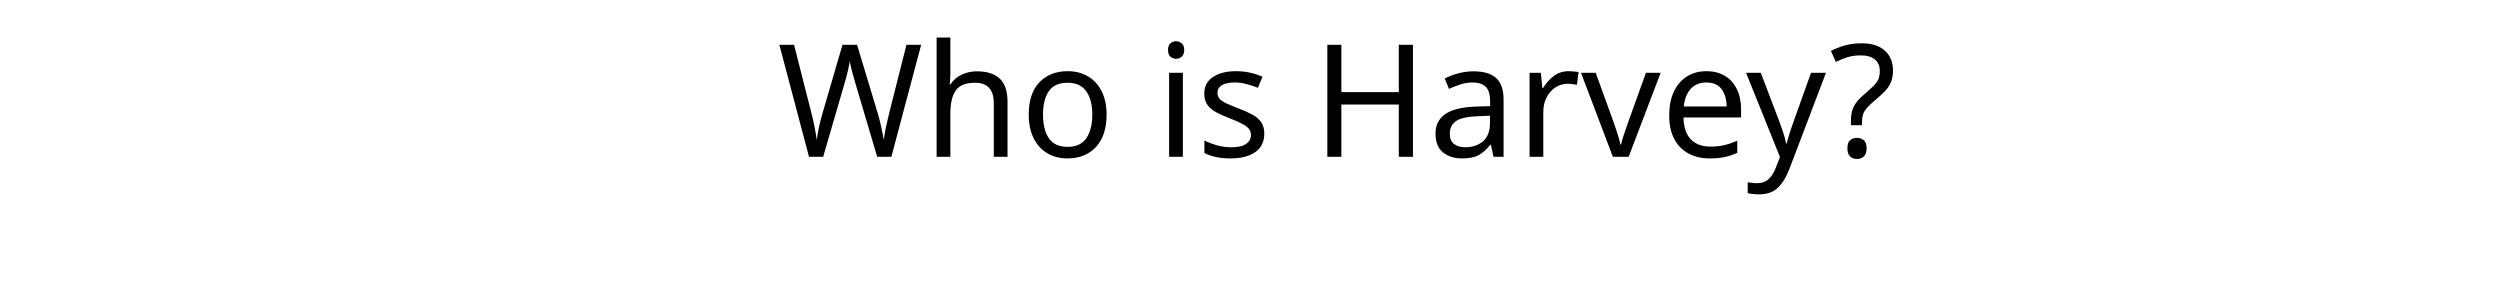
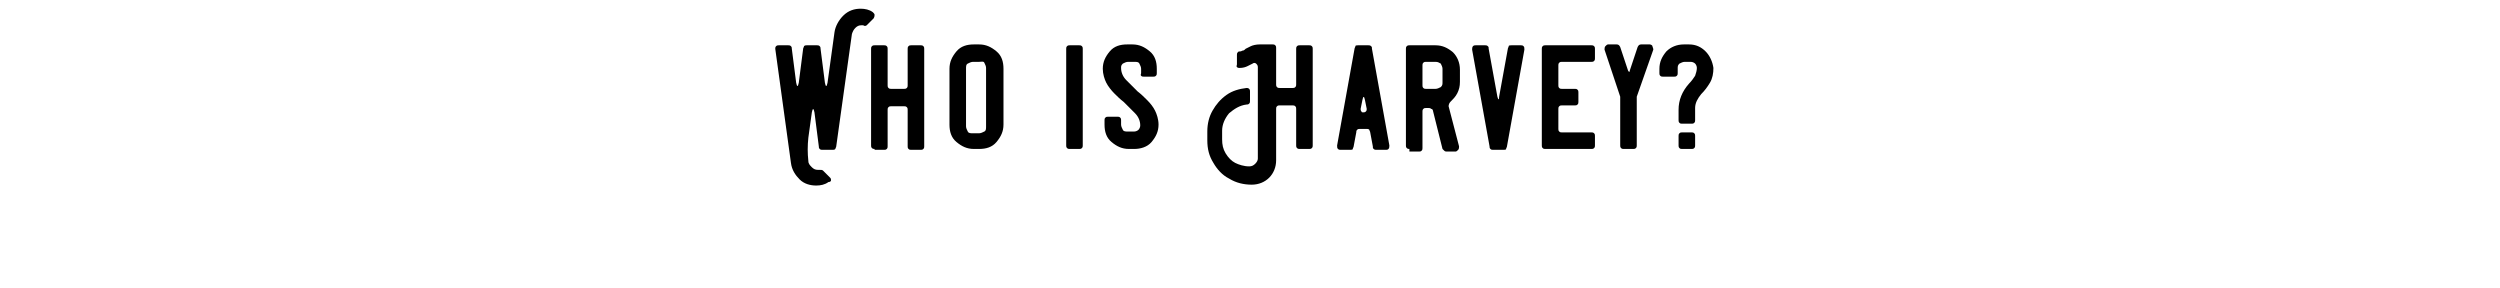
- <svg xmlns="http://www.w3.org/2000/svg" width="287" height="33" viewBox="0 0 287 33">
-   <text transform="translate(0 3)" font-size="18" font-family="Absinthe-Base, Absinthe">
-     <tspan x="89.25" y="15">Who is Harvey?</tspan>
-   </text>
+ <svg xmlns="http://www.w3.org/2000/svg" version="1.1" id="Layer_1" x="0px" y="0px" viewBox="0 0 287 33" style="enable-background:new 0 0 287 33;" xml:space="preserve">
+   <style type="text/css">
+ 	.st0{enable-background:new    ;}
+ </style>
+   <g class="st0">
+     <path d="M95.1,20.9c-0.4,0.3-0.9,0.4-1.4,0.4c-0.7,0-1.4-0.2-1.9-0.7s-0.9-1.1-1-1.9L89,5.6c0-0.1,0-0.2,0.1-0.3s0.2-0.1,0.3-0.1   h1.1c0.1,0,0.2,0,0.3,0.1c0.1,0.1,0.1,0.2,0.1,0.3l0.5,3.9c0.1,0.5,0.2,0.5,0.3,0l0.5-3.9c0-0.1,0.1-0.2,0.1-0.3   c0.1-0.1,0.2-0.1,0.3-0.1h1.2c0.1,0,0.2,0,0.3,0.1c0.1,0.1,0.1,0.2,0.1,0.3l0.5,3.9c0.1,0.5,0.2,0.5,0.3,0l0.8-5.8   c0.1-0.7,0.5-1.4,1-1.9C97.4,1.2,98.1,1,98.8,1c0.5,0,1,0.1,1.4,0.4c0.1,0.1,0.2,0.2,0.2,0.3s0,0.2-0.1,0.4l-0.8,0.8   C99.4,3,99.2,3,99.1,2.9c-0.1,0-0.1,0-0.2,0c-0.3,0-0.5,0.1-0.7,0.3c-0.2,0.2-0.3,0.4-0.4,0.7l-1.8,12.9c0,0.1-0.1,0.2-0.1,0.3   c-0.1,0.1-0.2,0.1-0.3,0.1h-1.2c-0.1,0-0.2,0-0.3-0.1c-0.1-0.1-0.1-0.2-0.1-0.3l-0.5-3.9c-0.1-0.5-0.2-0.5-0.3,0l-0.4,2.9   c-0.1,0.9-0.1,1.8,0,2.7c0,0.3,0.2,0.5,0.4,0.7c0.2,0.2,0.4,0.3,0.7,0.3c0.1,0,0.2,0,0.2,0c0.2,0,0.3,0,0.4,0.1l0.8,0.8   c0.1,0.1,0.1,0.2,0.1,0.3S95.3,20.9,95.1,20.9z" />
+     <path d="M100.4,17.1c-0.1,0-0.2,0-0.3-0.1s-0.1-0.2-0.1-0.3V5.6c0-0.1,0-0.2,0.1-0.3s0.2-0.1,0.3-0.1h1.1c0.1,0,0.2,0,0.3,0.1   s0.1,0.2,0.1,0.3v4.2c0,0.1,0,0.2,0.1,0.3s0.2,0.1,0.3,0.1h1.5c0.1,0,0.2,0,0.3-0.1s0.1-0.2,0.1-0.3V5.6c0-0.1,0-0.2,0.1-0.3   s0.2-0.1,0.3-0.1h1.1c0.1,0,0.2,0,0.3,0.1s0.1,0.2,0.1,0.3v11.2c0,0.1,0,0.2-0.1,0.3s-0.2,0.1-0.3,0.1h-1.1c-0.1,0-0.2,0-0.3-0.1   s-0.1-0.2-0.1-0.3v-4.2c0-0.1,0-0.2-0.1-0.3s-0.2-0.1-0.3-0.1h-1.5c-0.1,0-0.2,0-0.3,0.1s-0.1,0.2-0.1,0.3v4.2c0,0.1,0,0.2-0.1,0.3   s-0.2,0.1-0.3,0.1H100.4z" />
+     <path d="M111.8,17.1c-0.8,0-1.4-0.3-2-0.8s-0.8-1.2-0.8-2V7.9c0-0.8,0.3-1.4,0.8-2s1.2-0.8,2-0.8h0.6c0.8,0,1.4,0.3,2,0.8   s0.8,1.2,0.8,2v0.9v4.6v0.9c0,0.8-0.3,1.4-0.8,2s-1.2,0.8-2,0.8H111.8z M112.4,7.1h-0.7c-0.2,0-0.4,0.1-0.6,0.2s-0.2,0.3-0.2,0.6   v6.6c0,0.2,0.1,0.4,0.2,0.6s0.3,0.2,0.6,0.2h0.7c0.2,0,0.4-0.1,0.6-0.2s0.2-0.3,0.2-0.6v-1V8.8v-1c0-0.2-0.1-0.4-0.2-0.6   S112.7,7.1,112.4,7.1z" />
+     <path d="M124.3,16.7c0,0.1,0,0.2-0.1,0.3s-0.2,0.1-0.3,0.1h-1.1c-0.1,0-0.2,0-0.3-0.1s-0.1-0.2-0.1-0.3V5.6c0-0.1,0-0.2,0.1-0.3   s0.2-0.1,0.3-0.1h1.1c0.1,0,0.2,0,0.3,0.1s0.1,0.2,0.1,0.3V16.7z" />
+     <path d="M130.2,17.1h-0.6c-0.8,0-1.4-0.3-2-0.8s-0.8-1.2-0.8-2v-0.5c0-0.1,0-0.2,0.1-0.3s0.2-0.1,0.3-0.1h1.1c0.1,0,0.2,0,0.3,0.1   s0.1,0.2,0.1,0.3v0.5c0,0.2,0.1,0.4,0.2,0.6s0.3,0.2,0.6,0.2h0.7c0.2,0,0.4-0.1,0.5-0.2c0.1-0.1,0.2-0.3,0.2-0.5   c0-0.5-0.2-1-0.6-1.4s-0.8-0.8-1.3-1.3c-0.4-0.3-0.8-0.7-1.1-1s-0.7-0.8-0.9-1.2s-0.4-1-0.4-1.6c0-0.8,0.3-1.4,0.8-2s1.2-0.8,2-0.8   h0.6c0.8,0,1.4,0.3,2,0.8s0.8,1.2,0.8,2v0.5c0,0.1,0,0.2-0.1,0.3s-0.2,0.1-0.3,0.1h-1.1c-0.1,0-0.2,0-0.3-0.1S131,8.5,131,8.4V7.9   c0-0.2-0.1-0.4-0.2-0.6s-0.3-0.2-0.6-0.2h-0.7c-0.2,0-0.4,0.1-0.6,0.2c-0.2,0.2-0.2,0.3-0.2,0.5c0,0.5,0.2,1,0.6,1.4   s0.8,0.8,1.3,1.3c0.4,0.3,0.8,0.7,1.1,1c0.4,0.4,0.7,0.8,0.9,1.2s0.4,1,0.4,1.6c0,0.8-0.3,1.4-0.8,2S130.9,17.1,130.2,17.1z" />
+     <path d="M150.7,16.7c0,0.1,0,0.2-0.1,0.3s-0.2,0.1-0.3,0.1h-1.1c-0.1,0-0.2,0-0.3-0.1c-0.1-0.1-0.1-0.2-0.1-0.3v-4.2   c0-0.1,0-0.2-0.1-0.3s-0.2-0.1-0.3-0.1h-1.5c-0.1,0-0.2,0-0.3,0.1s-0.1,0.2-0.1,0.3v5.9c0,0.8-0.3,1.5-0.8,2s-1.2,0.8-2,0.8   c-0.9,0-1.8-0.2-2.6-0.7c-0.8-0.4-1.4-1.1-1.8-1.8c-0.5-0.8-0.7-1.6-0.7-2.6v-1c0-0.9,0.2-1.7,0.6-2.4c0.4-0.7,0.9-1.3,1.6-1.8   s1.5-0.7,2.3-0.8c0.1,0,0.2,0,0.3,0.1s0.1,0.2,0.1,0.3v1.1c0,0.1,0,0.2-0.1,0.3s-0.2,0.1-0.3,0.1c-0.8,0.1-1.4,0.5-2,1   c-0.5,0.6-0.8,1.3-0.8,2v1c0,0.6,0.1,1.1,0.4,1.6s0.7,0.9,1.1,1.1s1,0.4,1.6,0.4c0.3,0,0.5-0.1,0.7-0.3c0.2-0.2,0.3-0.4,0.3-0.6   V7.7c0-0.2-0.1-0.3-0.2-0.4c-0.1-0.1-0.3-0.1-0.4,0c0,0,0,0,0,0c-0.2,0.1-0.4,0.2-0.6,0.3s-0.5,0.2-0.9,0.2c-0.1,0-0.2,0-0.3-0.1   S142,7.5,142,7.4V6.3c0-0.1,0-0.2,0.1-0.3s0.1-0.1,0.3-0.1c0.1,0,0.2-0.1,0.3-0.1c0.1,0,0.2-0.1,0.3-0.2c0.2-0.1,0.4-0.2,0.6-0.3   s0.6-0.2,1-0.2h1.5c0.1,0,0.2,0,0.3,0.1s0.1,0.2,0.1,0.3v4.2c0,0.1,0,0.2,0.1,0.3s0.2,0.1,0.3,0.1h1.5c0.1,0,0.2,0,0.3-0.1   s0.1-0.2,0.1-0.3V5.6c0-0.1,0-0.2,0.1-0.3c0.1-0.1,0.2-0.1,0.3-0.1h1.1c0.1,0,0.2,0,0.3,0.1s0.1,0.2,0.1,0.3V16.7z" />
+     <path d="M155.4,16.8c0,0.1-0.1,0.2-0.1,0.3s-0.2,0.1-0.3,0.1h-1.1c-0.1,0-0.2,0-0.3-0.1c-0.1-0.1-0.1-0.2-0.1-0.4l2-11.1   c0-0.1,0.1-0.2,0.1-0.3s0.2-0.1,0.3-0.1h1.2c0.1,0,0.2,0,0.3,0.1s0.1,0.1,0.1,0.3l2,11.1c0,0.1,0,0.3-0.1,0.4s-0.2,0.1-0.3,0.1H158   c-0.1,0-0.2,0-0.3-0.1s-0.1-0.1-0.1-0.3l-0.3-1.6c0-0.1-0.1-0.2-0.1-0.3c-0.1-0.1-0.2-0.1-0.3-0.1h-0.8c-0.1,0-0.2,0-0.3,0.1   c-0.1,0.1-0.1,0.2-0.1,0.3L155.4,16.8z M156.5,12.9c0.1,0,0.2,0,0.3-0.1c0.1-0.1,0.1-0.2,0.1-0.3l-0.2-1c-0.1-0.5-0.2-0.5-0.3,0   l-0.2,1c0,0.1,0,0.2,0.1,0.3C156.3,12.9,156.4,12.9,156.5,12.9z" />
+     <path d="M161.8,17.1c-0.1,0-0.2,0-0.3-0.1s-0.1-0.2-0.1-0.3V5.6c0-0.1,0-0.2,0.1-0.3s0.2-0.1,0.3-0.1h3c0.8,0,1.4,0.3,2,0.8   c0.5,0.5,0.8,1.2,0.8,2v1.4c0,0.5-0.1,0.9-0.3,1.3s-0.5,0.7-0.8,1c-0.1,0.1-0.2,0.3-0.2,0.5l1.2,4.6c0,0.1,0,0.3-0.1,0.4   s-0.2,0.2-0.3,0.2h-1c-0.1,0-0.2,0-0.3-0.1s-0.1-0.1-0.2-0.2l-1.1-4.4c0-0.1-0.1-0.2-0.2-0.2c-0.1-0.1-0.2-0.1-0.3-0.1h-0.3   c-0.1,0-0.2,0-0.3,0.1s-0.1,0.2-0.1,0.3v4.2c0,0.1,0,0.2-0.1,0.3s-0.2,0.1-0.3,0.1H161.8z M164.8,7.1h-1.1c-0.1,0-0.2,0-0.3,0.1   s-0.1,0.2-0.1,0.3v2.3c0,0.1,0,0.2,0.1,0.3s0.2,0.1,0.3,0.1h1.1c0.2,0,0.4-0.1,0.6-0.2c0.2-0.2,0.2-0.3,0.2-0.6V7.9   c0-0.2-0.1-0.4-0.2-0.6C165.2,7.2,165.1,7.1,164.8,7.1z" />
+     <path d="M171,16.8l-2-11.1c0-0.1,0-0.3,0.1-0.4c0.1-0.1,0.2-0.1,0.3-0.1h1.1c0.1,0,0.2,0,0.3,0.1s0.1,0.1,0.1,0.3l1,5.5   c0.1,0.4,0.2,0.4,0.2,0l1-5.5c0-0.1,0.1-0.2,0.1-0.3s0.2-0.1,0.3-0.1h1.1c0.1,0,0.2,0,0.3,0.1s0.1,0.2,0.1,0.4l-2,11.1   c0,0.1-0.1,0.2-0.1,0.3s-0.2,0.1-0.3,0.1h-1.2c-0.1,0-0.2,0-0.3-0.1S171,16.9,171,16.8z" />
+     <path d="M177,5.6c0-0.1,0-0.2,0.1-0.3s0.2-0.1,0.3-0.1h5.3c0.1,0,0.2,0,0.3,0.1c0.1,0.1,0.1,0.2,0.1,0.3v1.1c0,0.1,0,0.2-0.1,0.3   c-0.1,0.1-0.2,0.1-0.3,0.1h-3.4c-0.1,0-0.2,0-0.3,0.1s-0.1,0.2-0.1,0.3v2.3c0,0.1,0,0.2,0.1,0.3s0.2,0.1,0.3,0.1h1.5   c0.1,0,0.2,0,0.3,0.1c0.1,0.1,0.1,0.2,0.1,0.3v1.1c0,0.1,0,0.2-0.1,0.3c-0.1,0.1-0.2,0.1-0.3,0.1h-1.5c-0.1,0-0.2,0-0.3,0.1   s-0.1,0.2-0.1,0.3v2.3c0,0.1,0,0.2,0.1,0.3s0.2,0.1,0.3,0.1h3.4c0.1,0,0.2,0,0.3,0.1c0.1,0.1,0.1,0.2,0.1,0.3v1.1   c0,0.1,0,0.2-0.1,0.3c-0.1,0.1-0.2,0.1-0.3,0.1h-5.3c-0.1,0-0.2,0-0.3-0.1s-0.1-0.2-0.1-0.3V5.6z" />
+     <path d="M184.2,5.7c0-0.1,0-0.3,0.1-0.4s0.2-0.2,0.3-0.2h1c0.2,0,0.3,0.1,0.4,0.3l0.9,2.7c0.1,0.2,0.2,0.2,0.2,0l0.9-2.7   c0.1-0.2,0.2-0.3,0.4-0.3h1c0.1,0,0.3,0.1,0.3,0.2s0.1,0.2,0.1,0.4l-1.9,5.4c0,0,0,0.1,0,0.1v5.5c0,0.1,0,0.2-0.1,0.3   c-0.1,0.1-0.2,0.1-0.3,0.1h-1.1c-0.1,0-0.2,0-0.3-0.1s-0.1-0.2-0.1-0.3v-5.6L184.2,5.7z" />
+     <path d="M190.9,8.8c-0.1,0-0.2,0-0.3-0.1s-0.1-0.2-0.1-0.3V7.9c0-0.8,0.3-1.4,0.8-2c0.5-0.5,1.2-0.8,2-0.8c0.2,0,0.4,0,0.6,0   c0.8,0,1.4,0.3,1.9,0.8c0.5,0.5,0.8,1.2,0.9,1.9c0,0.6-0.1,1.2-0.4,1.7c-0.3,0.5-0.6,0.9-1,1.3c-0.4,0.5-0.7,1-0.7,1.6v1.4   c0,0.1,0,0.2-0.1,0.3c-0.1,0.1-0.2,0.1-0.3,0.1h-1.1c-0.1,0-0.2,0-0.3-0.1c-0.1-0.1-0.1-0.2-0.1-0.3v-1.2c0-1.1,0.4-2.1,1.2-3   c0.3-0.3,0.5-0.6,0.7-0.9c0.1-0.3,0.2-0.6,0.2-0.9c0-0.2-0.1-0.4-0.2-0.5s-0.3-0.2-0.5-0.2h-0.7c-0.2,0-0.4,0.1-0.6,0.2   c-0.2,0.2-0.2,0.3-0.2,0.6v0.5c0,0.1,0,0.2-0.1,0.3s-0.2,0.1-0.3,0.1H190.9z M194.6,16.7c0,0.1,0,0.2-0.1,0.3   c-0.1,0.1-0.2,0.1-0.3,0.1h-1.1c-0.1,0-0.2,0-0.3-0.1s-0.1-0.2-0.1-0.3v-1.1c0-0.1,0-0.2,0.1-0.3c0.1-0.1,0.2-0.1,0.3-0.1h1.1   c0.1,0,0.2,0,0.3,0.1c0.1,0.1,0.1,0.2,0.1,0.3V16.7z" />
+   </g>
</svg>
